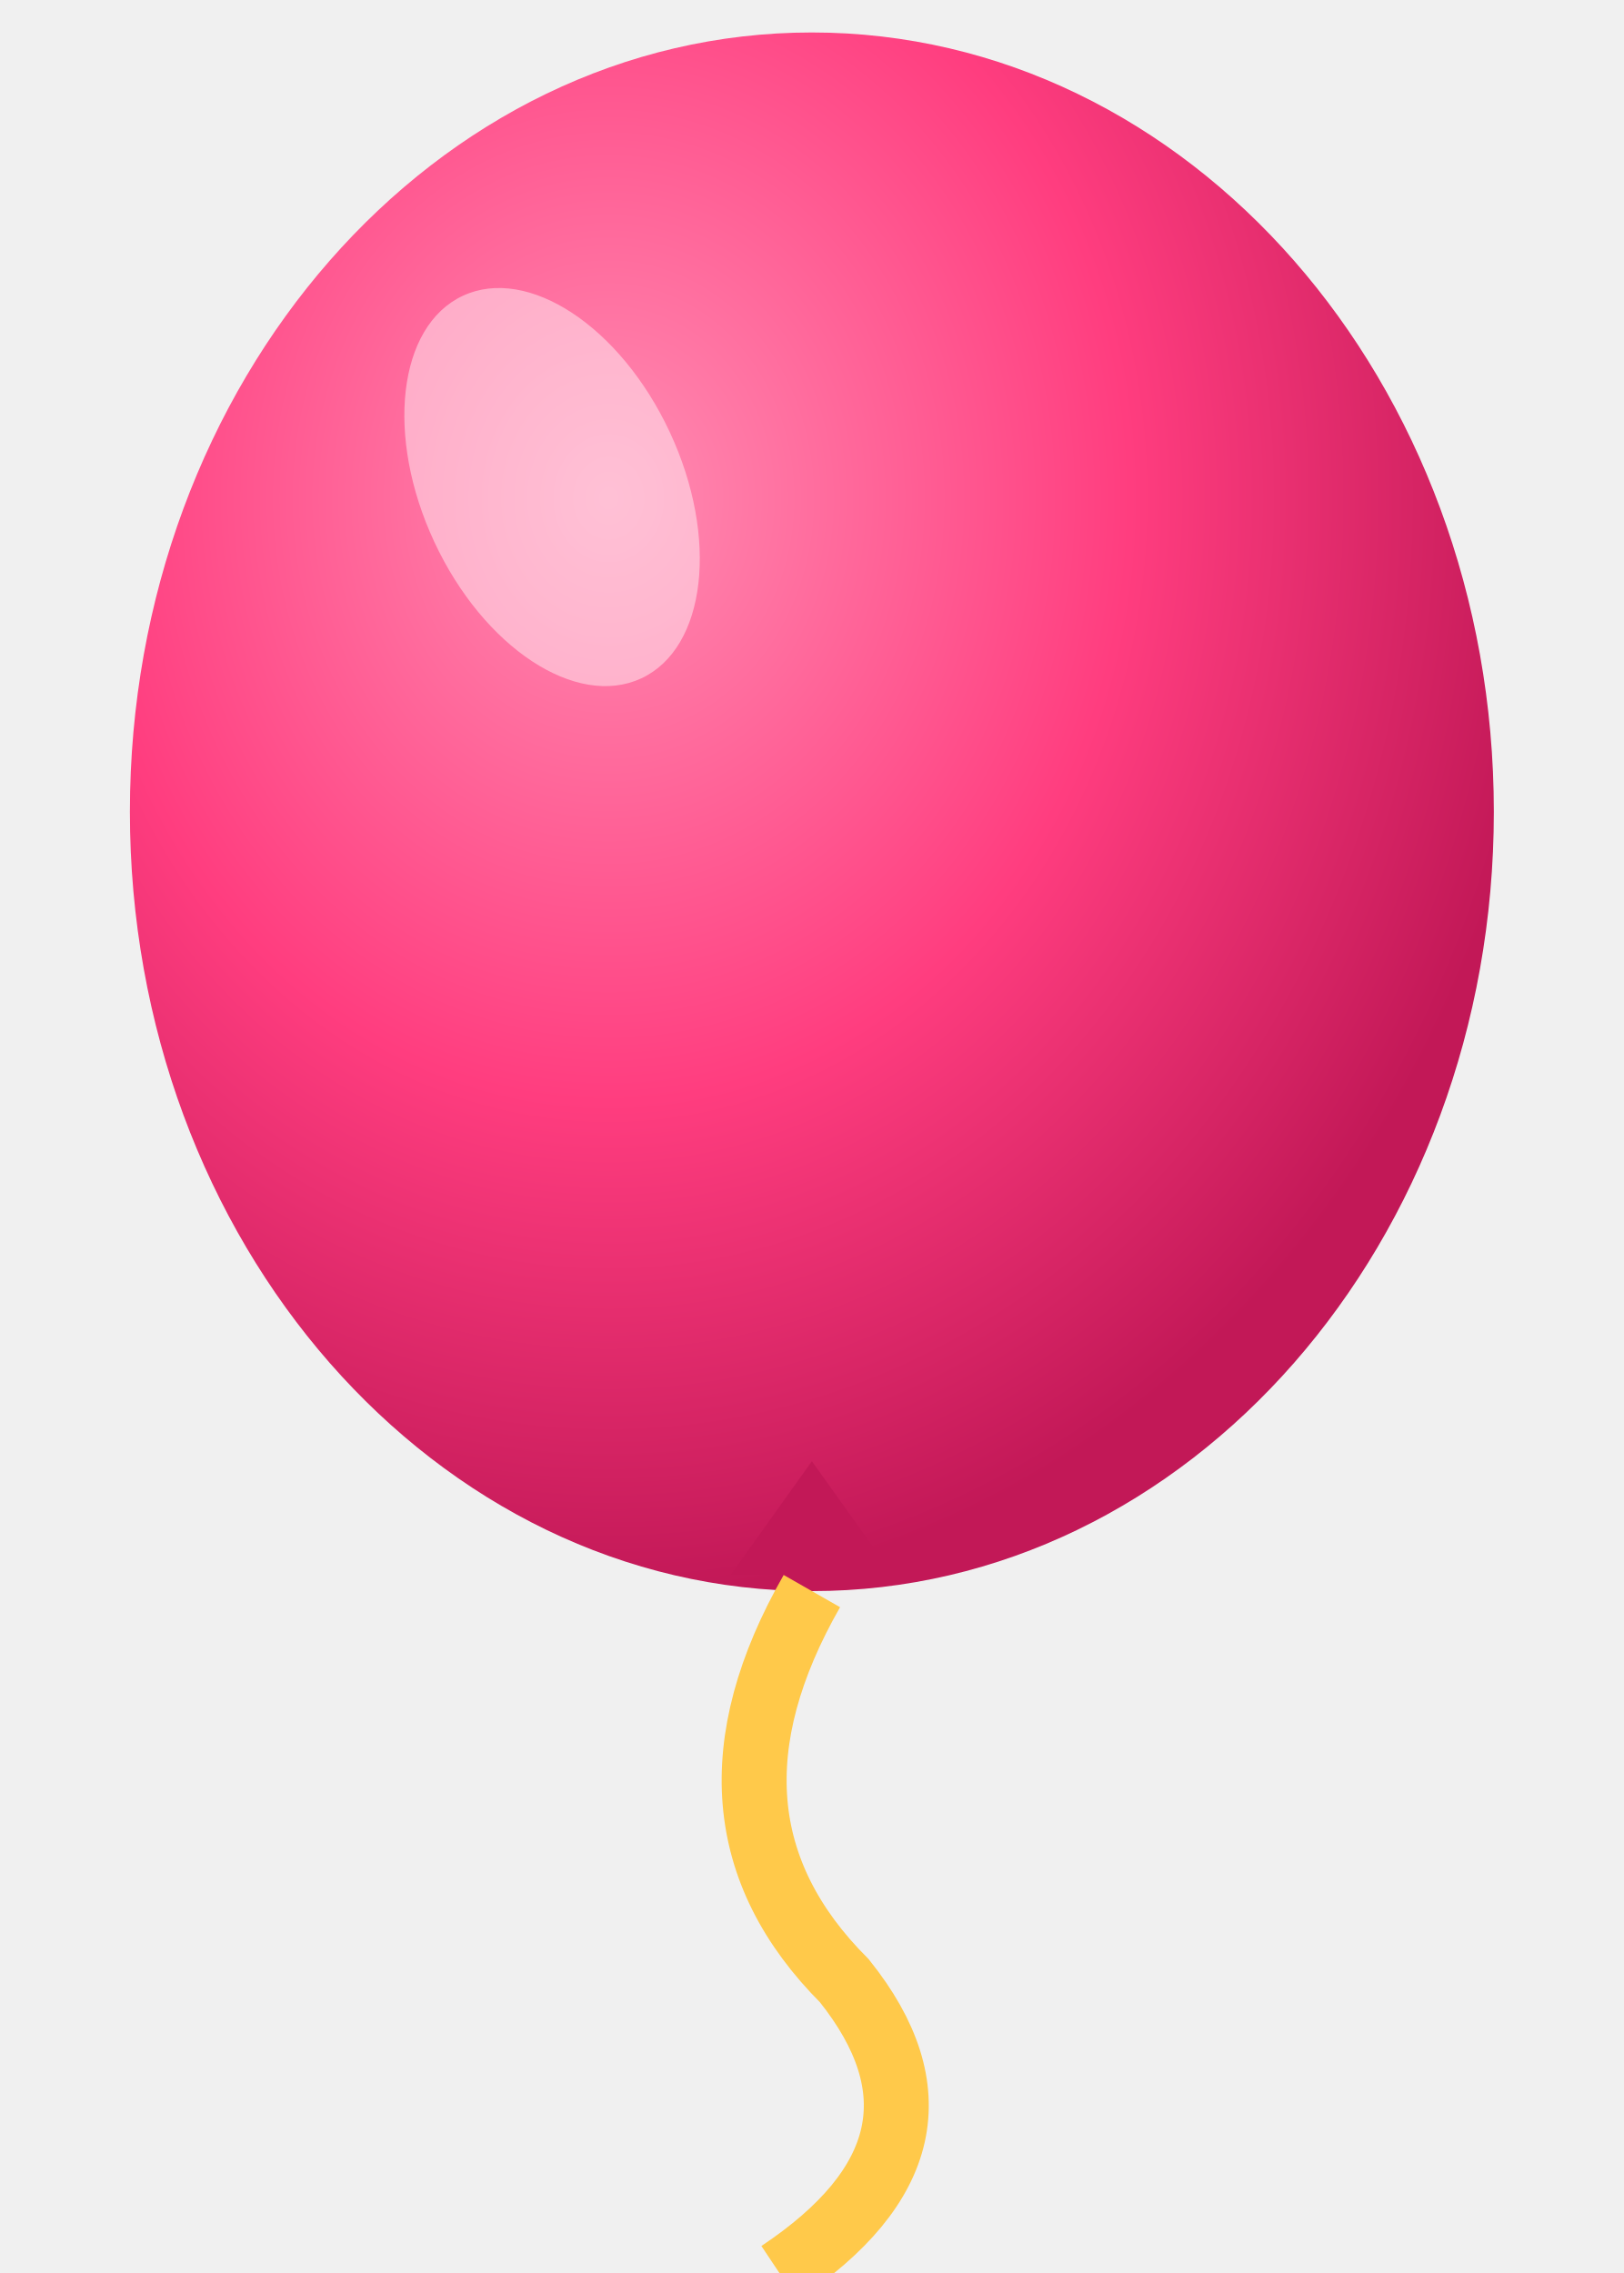
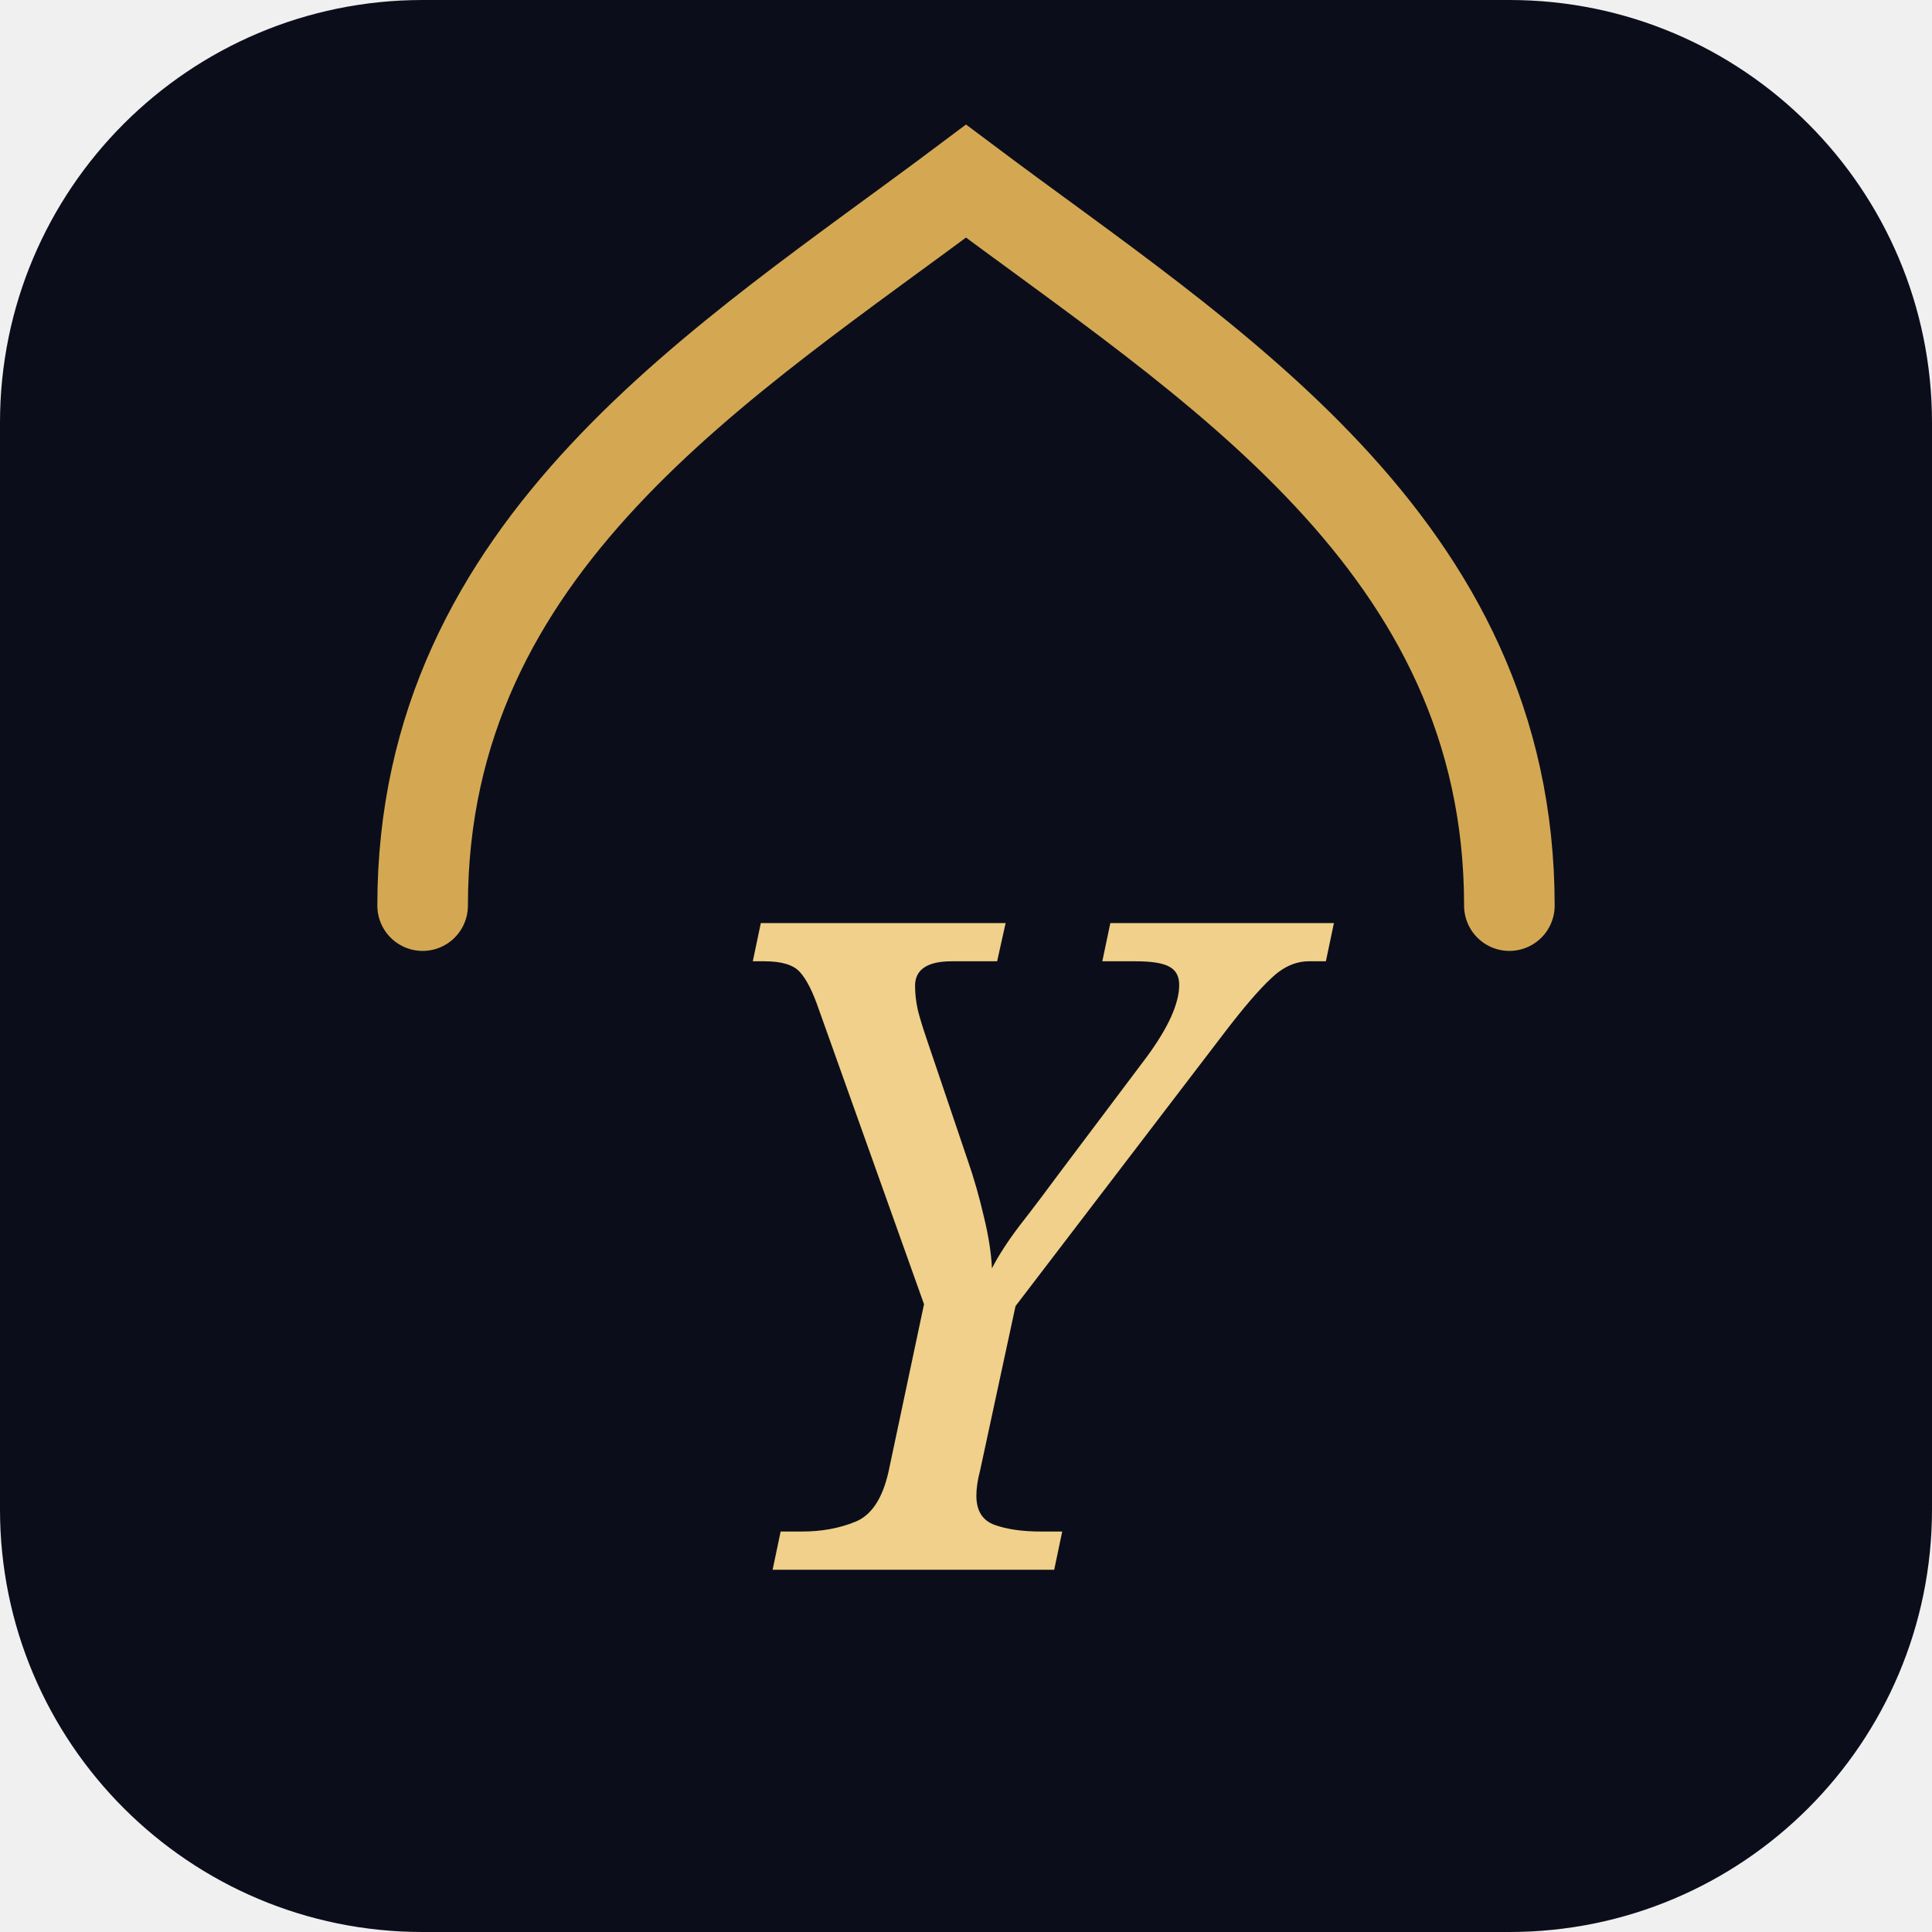
- <svg xmlns="http://www.w3.org/2000/svg" viewBox="0 0 100 140">
-   <defs>
-     <radialGradient id="g" cx="35%" cy="30%" r="70%">
-       <stop offset="0" stop-color="#FF8DB3" />
-       <stop offset=".55" stop-color="#FF3D7F" />
-       <stop offset="1" stop-color="#C21857" />
-     </radialGradient>
-   </defs>
-   <ellipse cx="50" cy="50" rx="42" ry="48" fill="url(#g)" />
-   <path d="M45 97 L55 97 L50 90 Z" fill="#C21857" />
-   <path d="M50 98 Q42 112 52 122 Q60 132 48 140" stroke="#FFC94A" stroke-width="4" fill="none" />
-   <ellipse cx="34" cy="30" rx="8" ry="13" fill="#fff" opacity=".45" transform="rotate(-25 34 30)" />
+ <svg xmlns="http://www.w3.org/2000/svg" viewBox="0 0 64 64">
+   <rect width="64" height="64" rx="14" fill="#0B0E1A" />
+   <path d="M14 30 C14 18 24 12 32 6 C40 12 50 18 50 30" fill="none" stroke="#D4A853" stroke-width="3" stroke-linecap="round" />
+   <text x="32" y="52" text-anchor="middle" font-family="Georgia, serif" font-style="italic" font-size="30" fill="#F0D08A">Y</text>
</svg>
